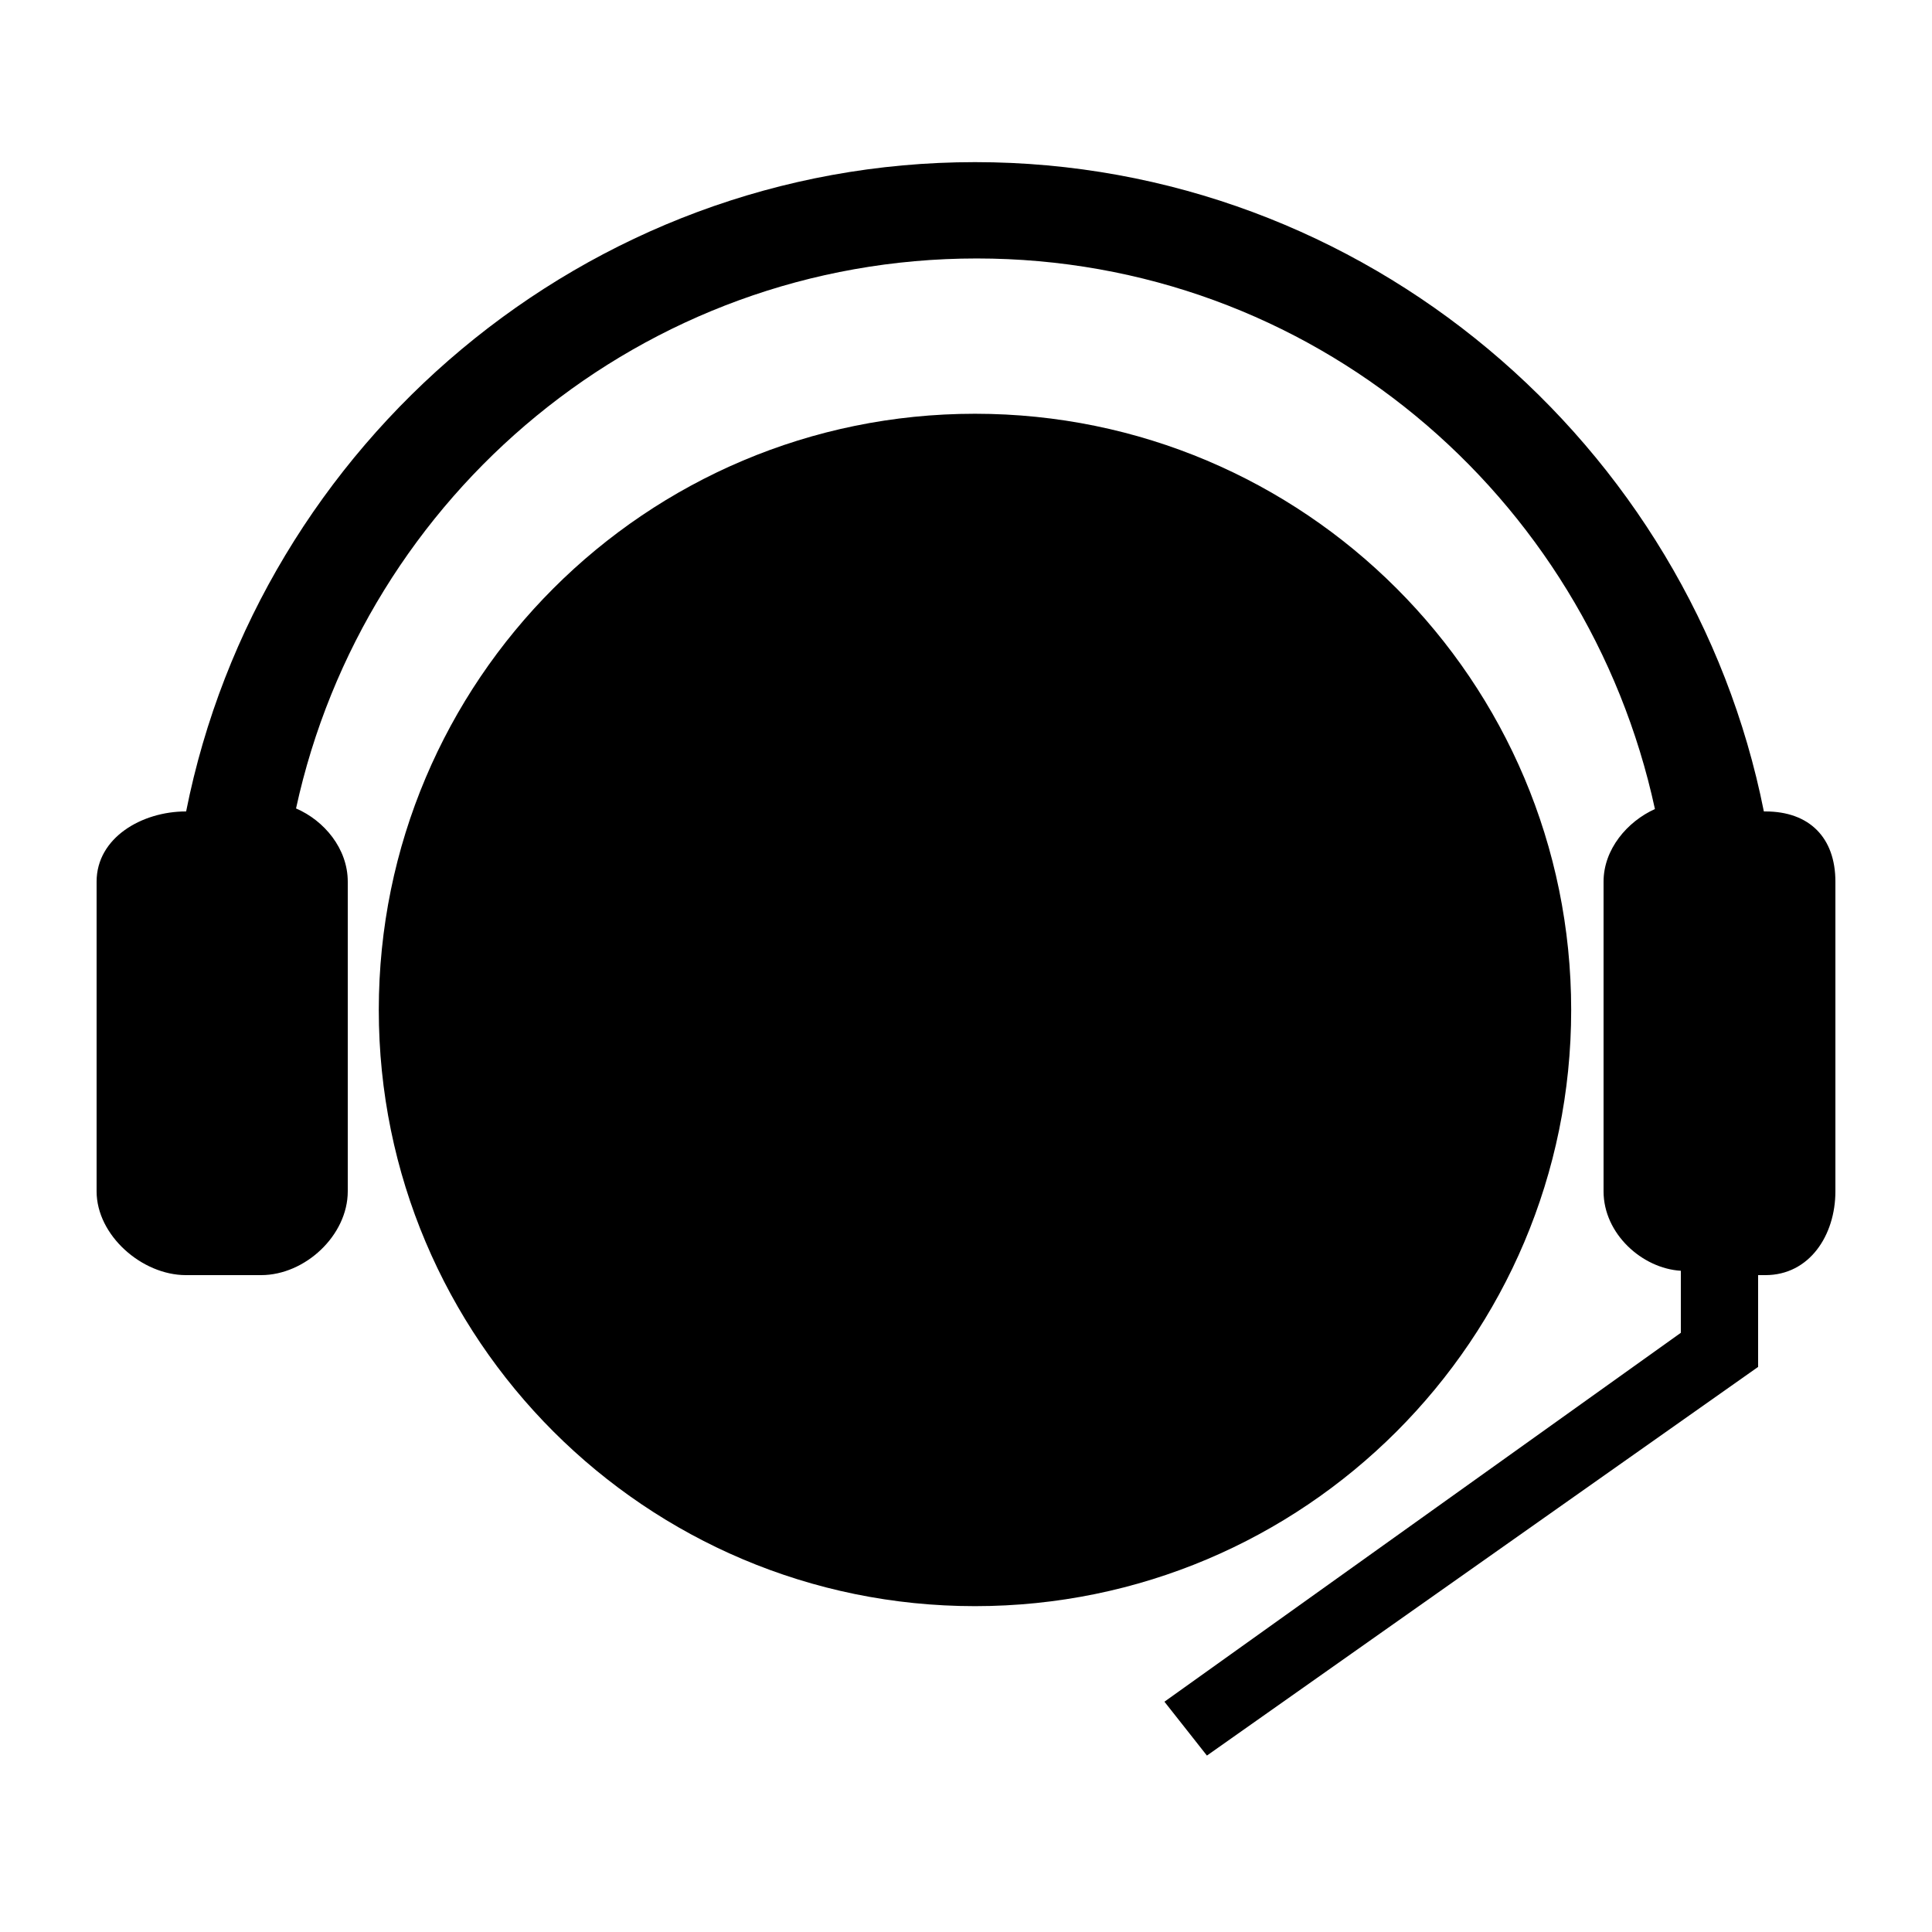
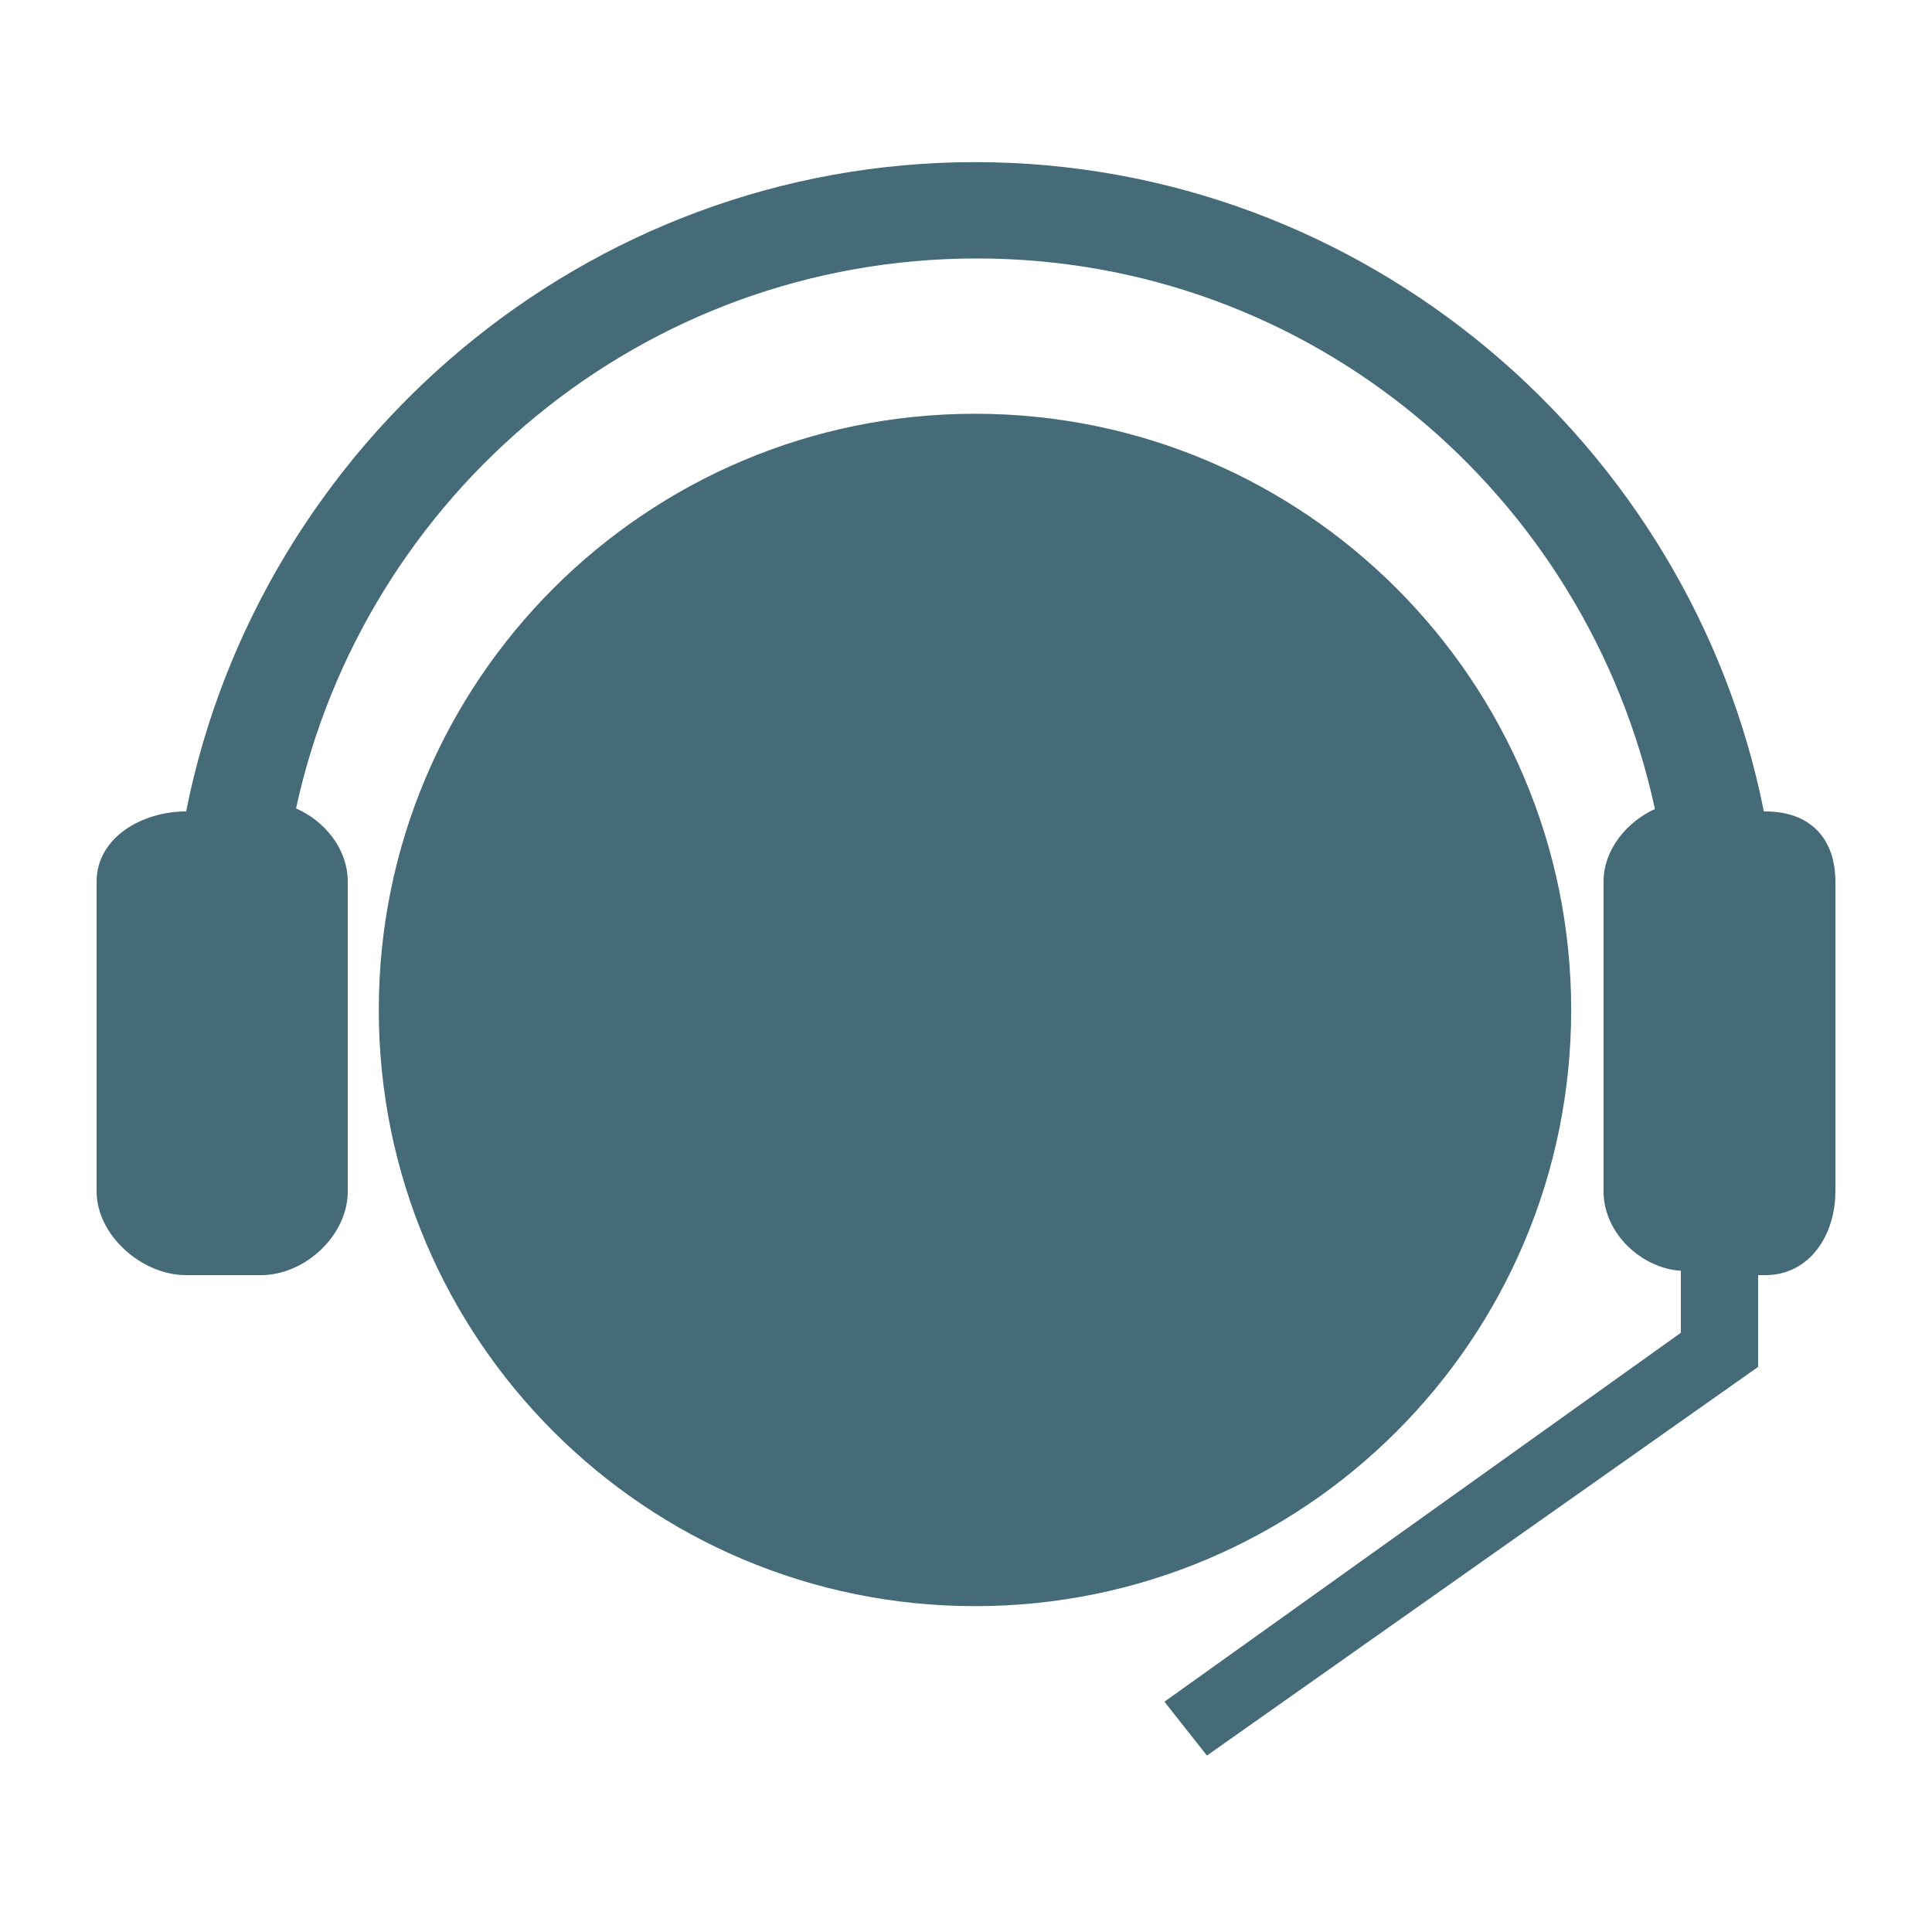
- <svg xmlns="http://www.w3.org/2000/svg" version="1.1" x="0px" y="0px" viewBox="0 0 100 100" enable-background="new 0 0 100 100" xml:space="preserve" preserveAspectRatio="none" width="100%" height="100%" class="">
+ <svg xmlns="http://www.w3.org/2000/svg" version="1.1" x="0px" y="0px" viewBox="0 0 100 100" enable-background="new 0 0 100 100" xml:space="preserve" preserveAspectRatio="none" height="80px" class="">
  <g>
    <circle cx="50.465" cy="52.275" r="30.859" />
  </g>
+   <style>svg{fill:#456b78}</style>
  <path d="M91.378,42h-0.081C87.519,23,70.648,8.392,50.465,8.392C30.283,8.392,13.412,23,9.634,42H9.622C7.346,42,5,43.357,5,45.633  v16.031C5,63.941,7.346,66,9.622,66h3.893C15.792,66,18,63.941,18,61.664V45.633c0-1.699-1.209-3.156-2.677-3.788  c3.532-16.25,17.937-28.467,35.233-28.467c17.307,0,31.583,12.233,35.103,28.498C84.226,42.522,83,43.959,83,45.633v16.031  c0,2.199,2,3.991,4,4.111v3.21L60.271,88.08l2.199,2.788L91,70.751V66h0.378C93.654,66,95,63.941,95,61.664V45.633  C95,43.357,93.654,42,91.378,42z" />
</svg>
